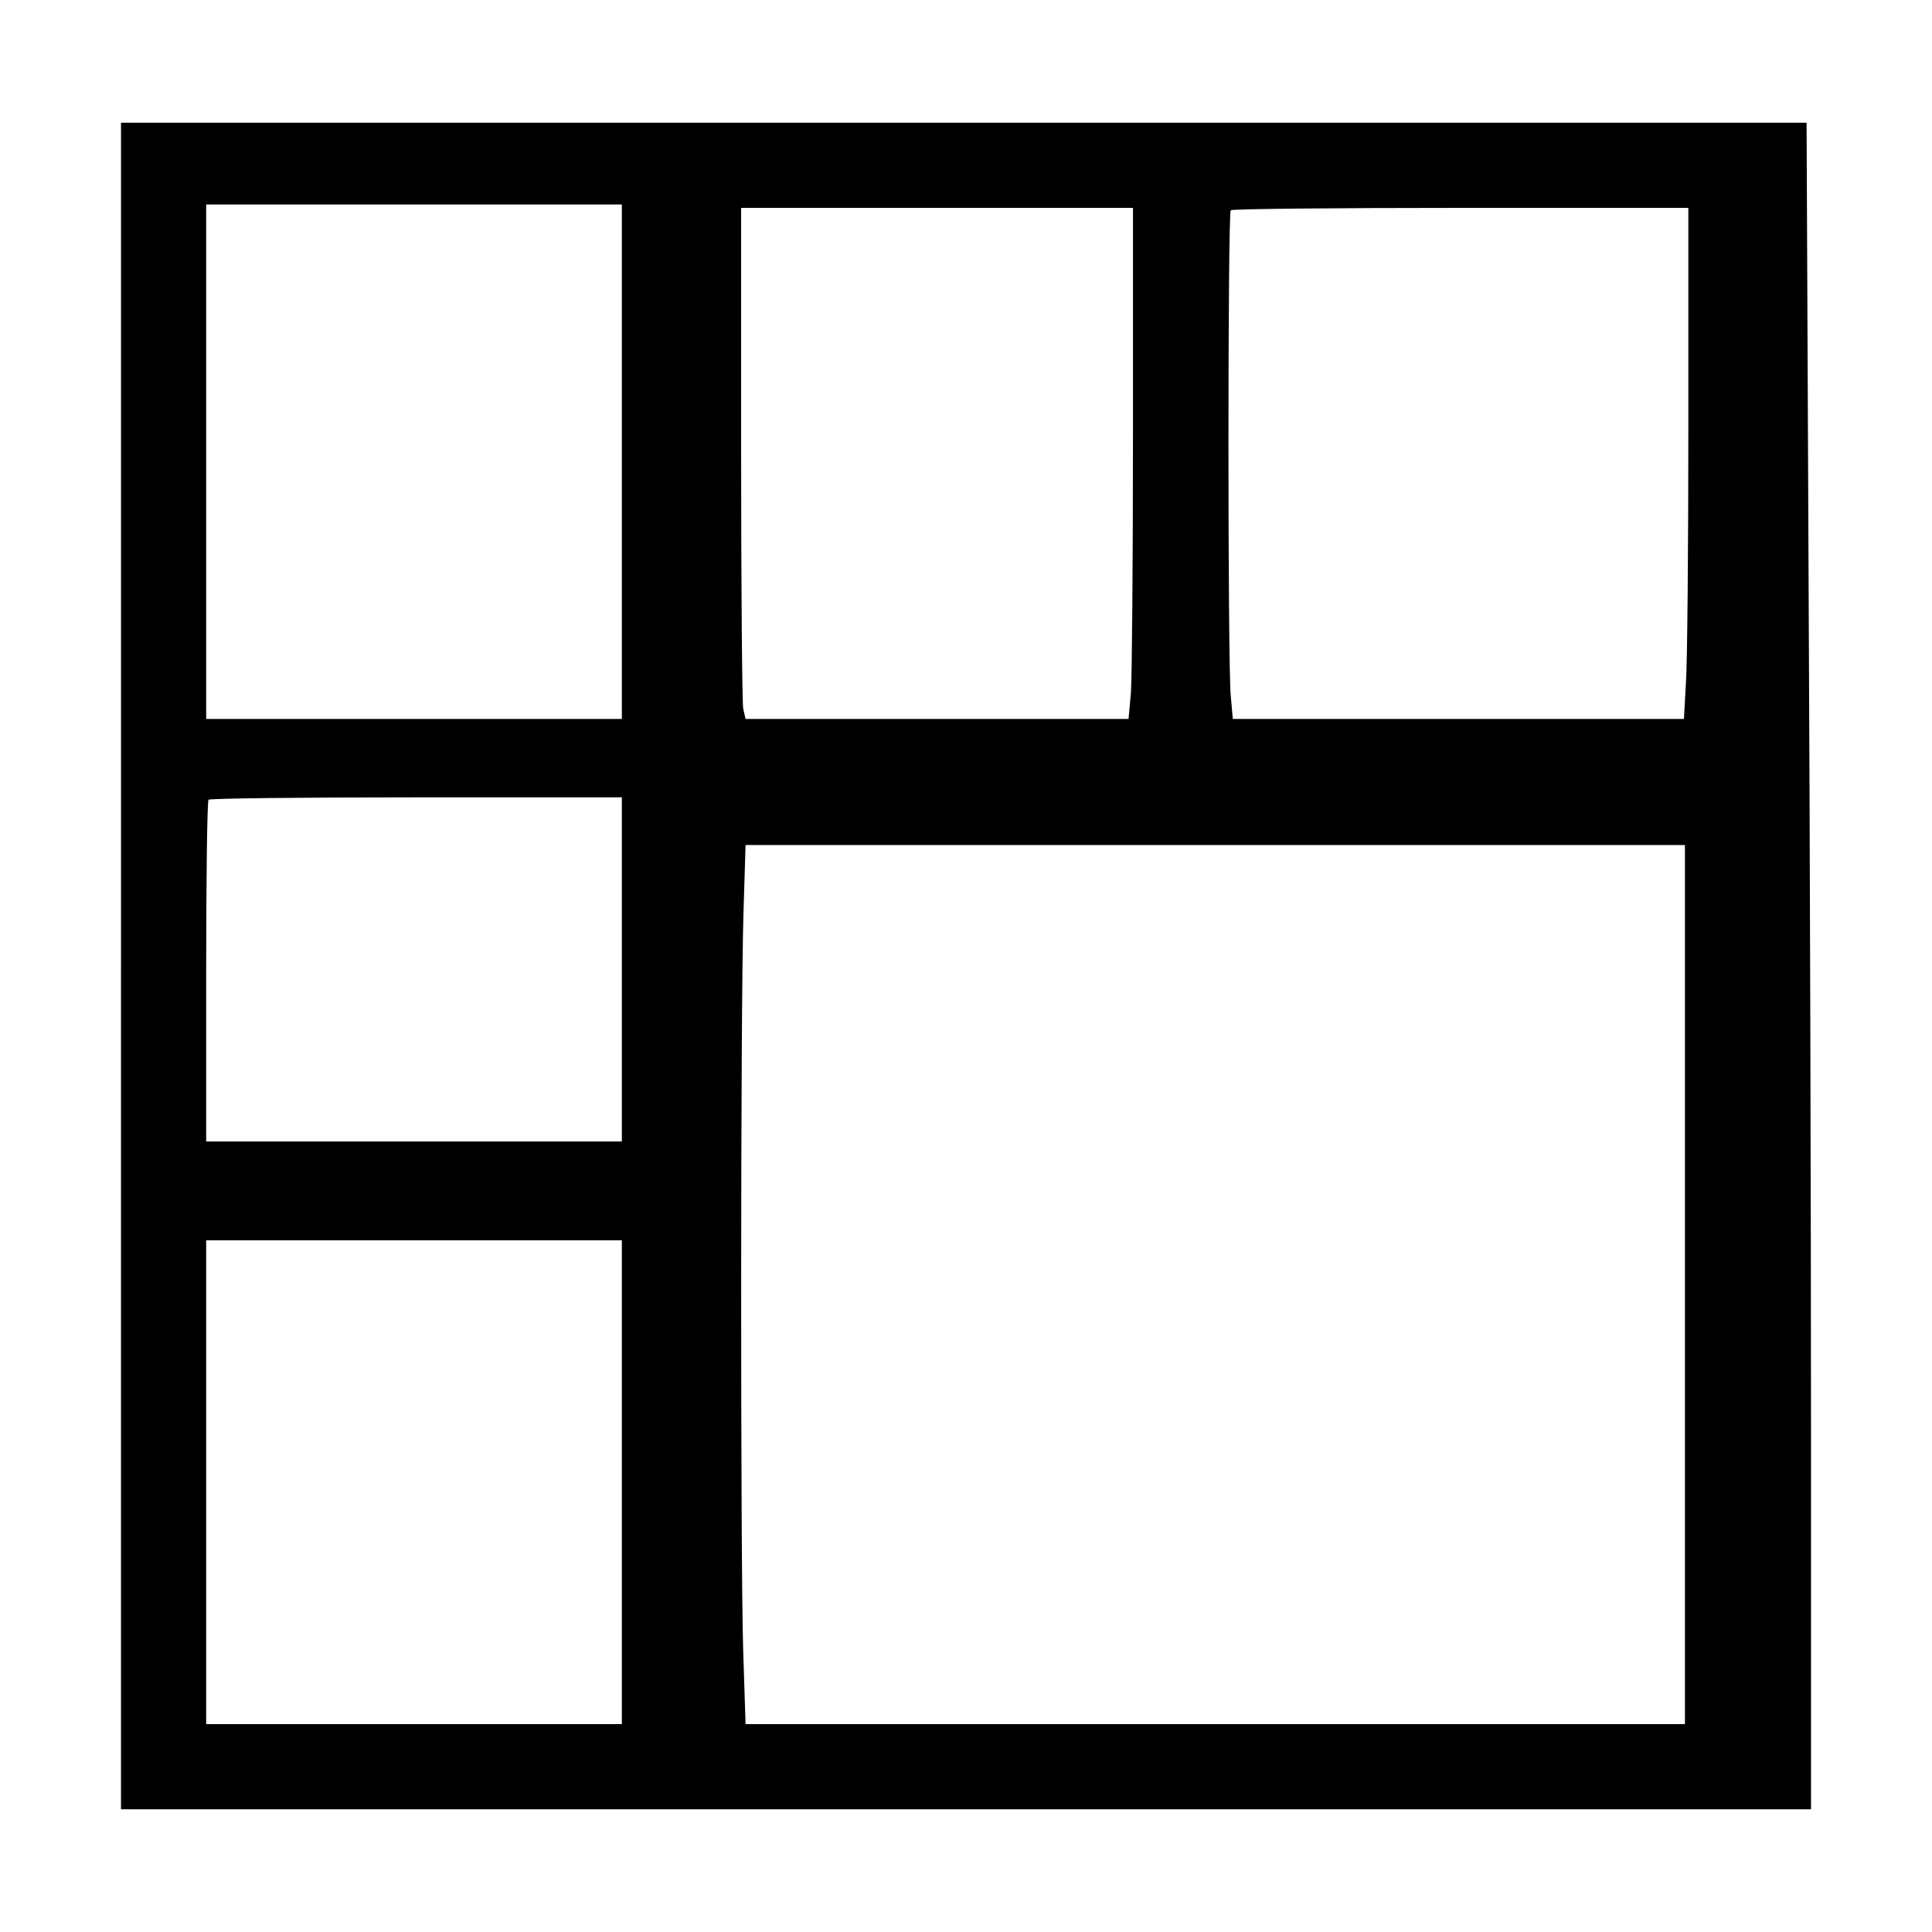
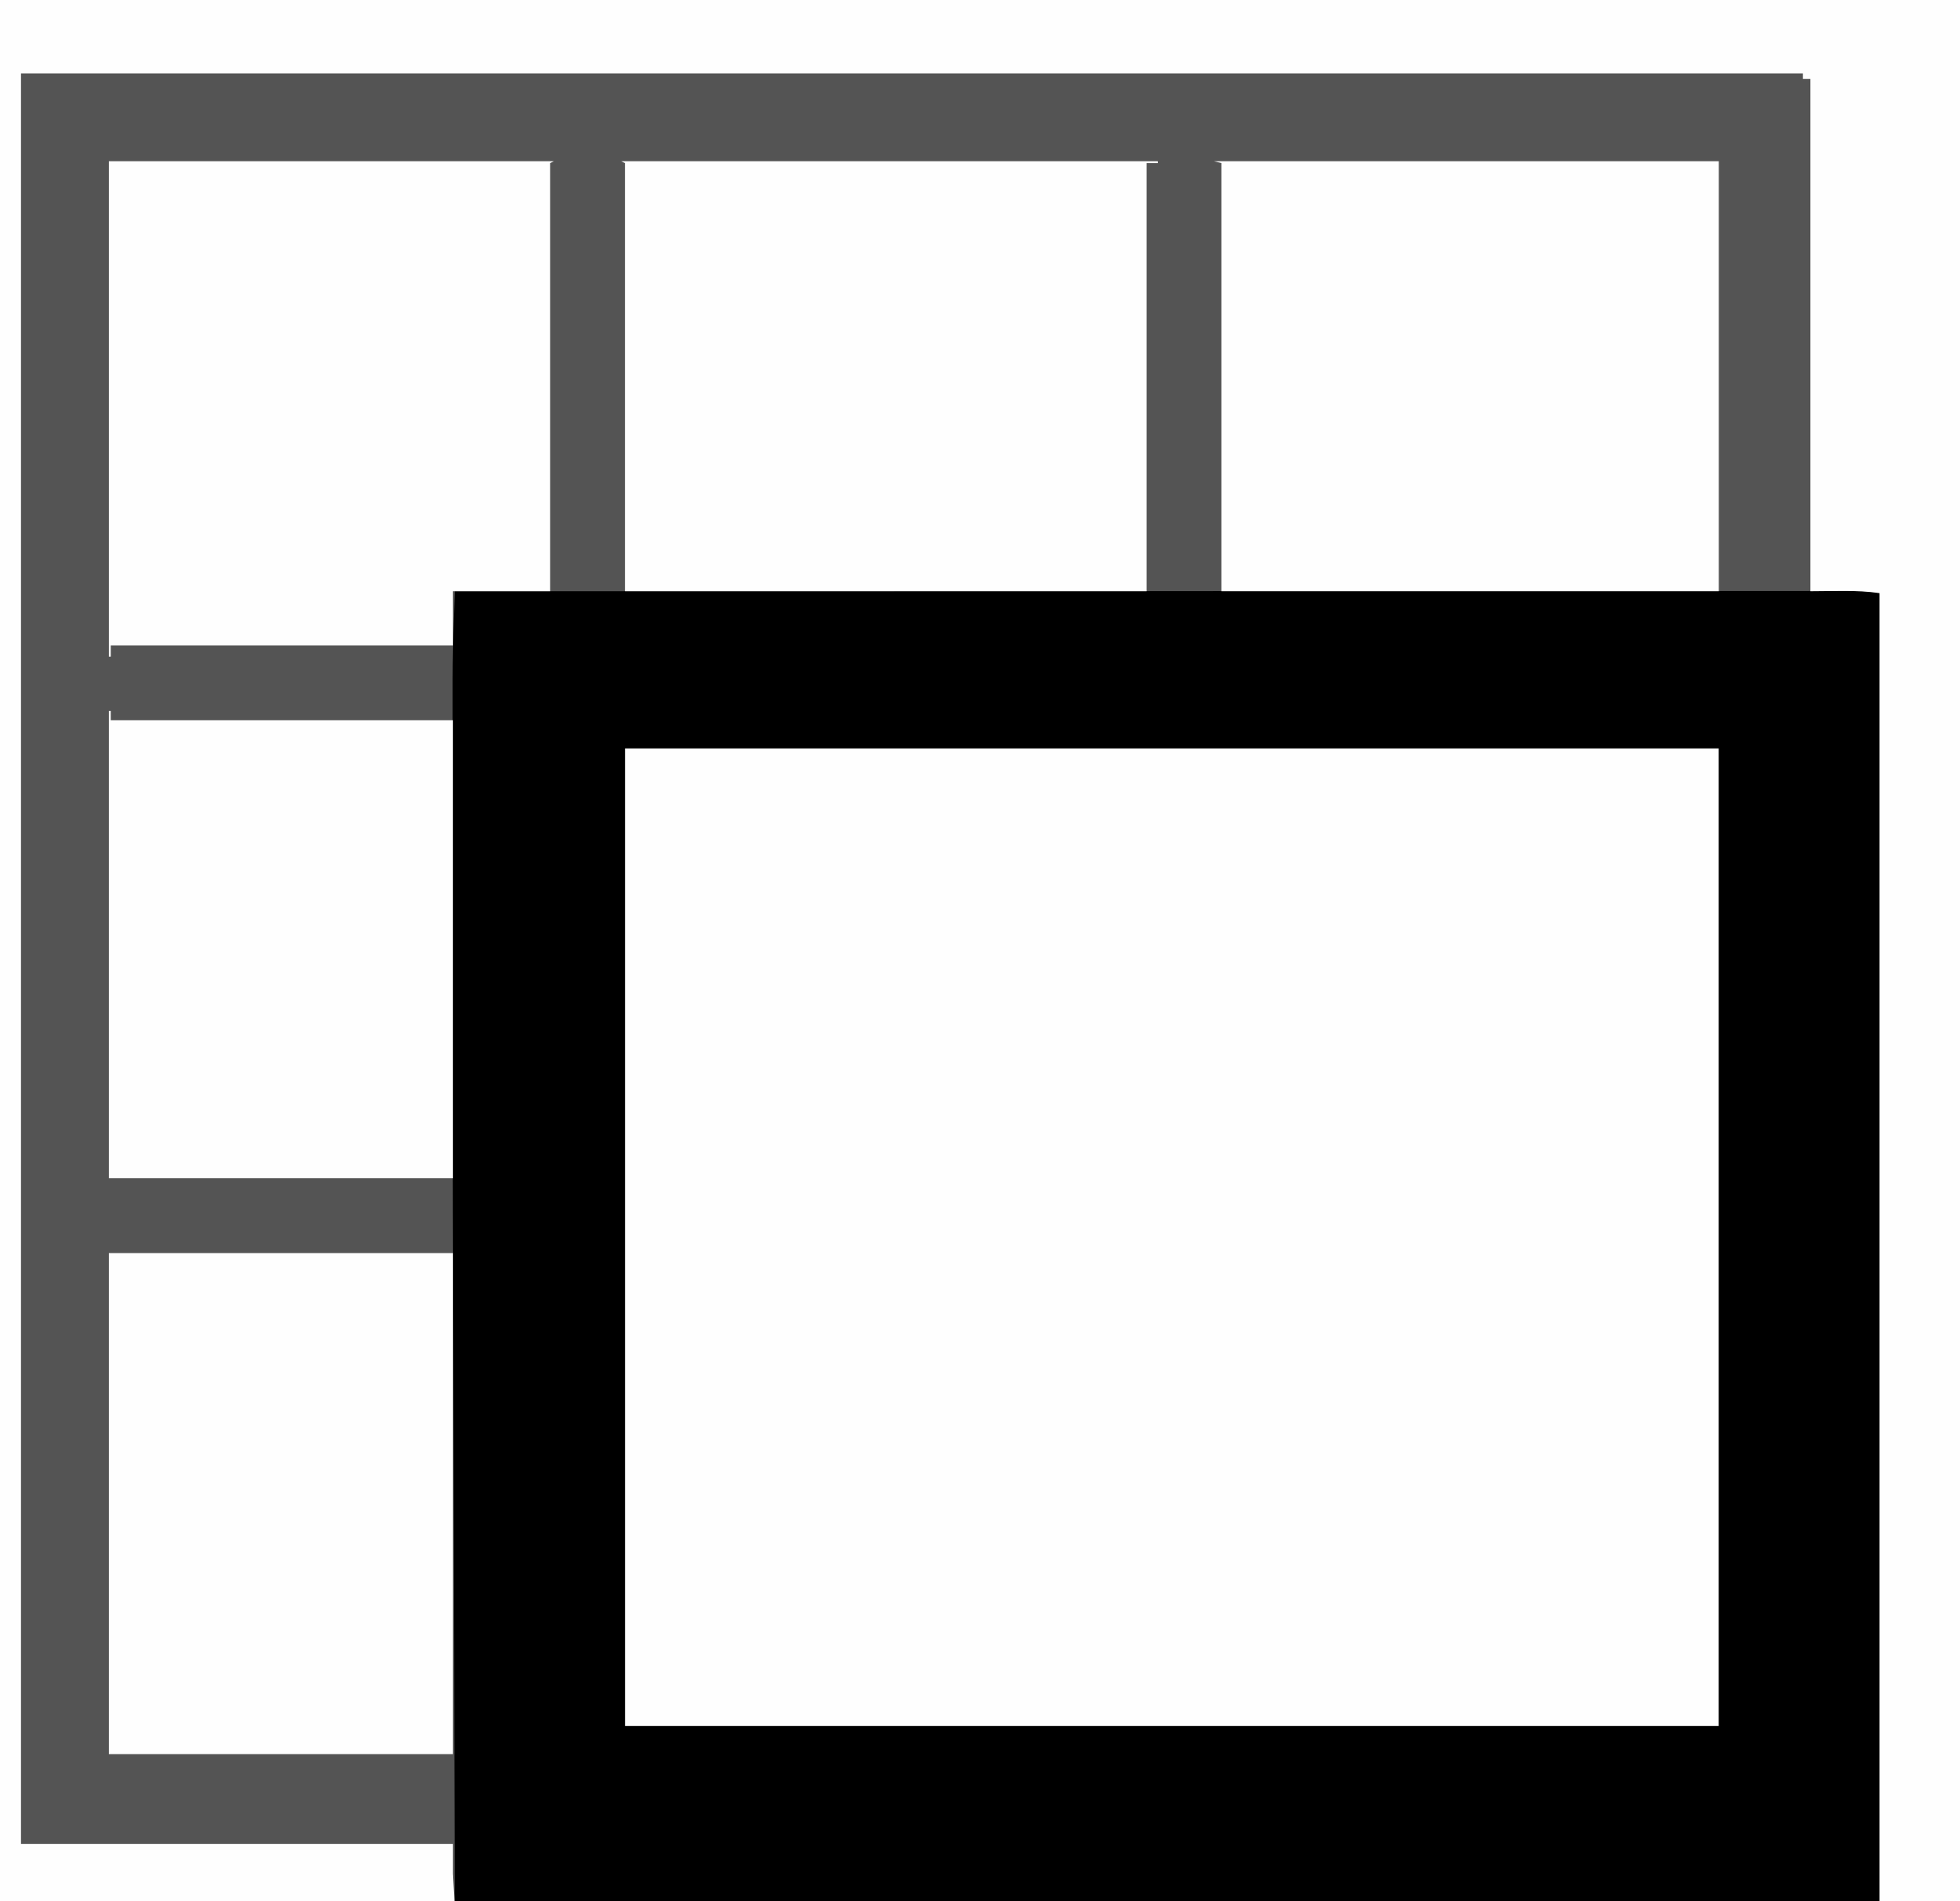
- <svg xmlns="http://www.w3.org/2000/svg" version="1.1" width="512" height="512" viewBox="0 0 512 512">
+ <svg xmlns="http://www.w3.org/2000/svg" version="1.1" width="528" height="512" viewBox="0 0 528 512">
  <g id="icomoon-ignore">
</g>
-   <path fill="#000" d="M32.066 256v223.484h447.87v-100.048c0-55.081-0.27-155.672-0.632-223.484l-0.541-123.436h-446.697v223.484zM164.801 122.361v68.173h-110.162v-136.347h110.162v68.173zM300.247 115.861c0 33.5-0.27 63.93-0.541 67.722l-0.632 6.952h-101.493l-0.632-2.798c-0.27-1.535-0.542-32.055-0.542-67.722v-64.924h103.84v60.769zM447.43 113.151c0 31.965-0.27 62.486-0.632 67.722l-0.541 9.662h-119.553l-0.541-6.14c-0.813-8.126-0.813-127.951 0-128.673 0.27-0.361 27.721-0.632 60.95-0.632h60.317v58.060zM164.801 256.904v45.599h-110.162v-44.968c0-24.74 0.27-45.329 0.632-45.6 0.27-0.361 25.104-0.632 55.080-0.632h54.448v45.6zM446.526 340.427v116.482h-248.947l-0.632-19.685c-0.723-23.748-0.723-170.57 0.090-195.492l0.542-17.789h248.947v116.482zM164.801 392.8v64.111h-110.162v-128.22h110.162v64.111z" />
+   <path fill="#545454" d="M-16-16c179.52 0 359.040 0 544 0 0 179.52 0 359.040 0 544-179.52 0-359.040 0-544 0 0-179.52 0-359.040 0-544z" />
+   <path fill="#fefefe" d="M168.356 201.6c97.24 0 194.48 0 294.667 0 0 86.934 0 173.869 0 263.437-97.24 0-194.48 0-294.667 0 0-86.935 0-173.869 0-263.437z" />
+   <path fill="#000" d="M122.519 159.289c36.206-0.008 72.413-0.017 108.62-0.022 0.803 0 0.803 0 1.623 0 11.639-0.001 23.28-0.002 34.919-0.005 5.707-0 11.416-0.001 17.124-0.002 0.852 0 0.852 0 1.721 0 18.421-0.002 36.841-0.006 55.261-0.011 18.925-0.005 37.85-0.008 56.775-0.009 2.671 0 5.343-0 8.014-0 0.526 0 1.051 0 1.593 0 8.473-0 16.946-0.003 25.418-0.006 8.512-0.003 17.025-0.004 25.537-0.003 5.061 0 10.122-0 15.183-0.004 3.378-0.002 6.756-0.002 10.134-0 1.926 0 3.853 0 5.779-0.001 2.073-0.002 4.147-0.001 6.219 0.001 0.601-0.001 1.202-0.002 1.82-0.004 0.83 0.001 0.83 0.001 1.676 0.003 0.711 0 0.711 0 1.437 0 1.664 0.073 3.317 0.331 4.966 0.566 0 117.020 0 234.041 0 354.607-126.661 0-253.323 0-383.822 0-0.588-206.62-0.588-206.62-0.568-263.712 0.001-5.044 0-10.089-0.001-15.133-0.002-7.673-0.004-15.345-0.002-23.017 0-0.81 0.001-1.621 0.001-2.432 0-0.397 0-0.793 0-1.203 0.001-2.695-0.001-5.39-0.001-8.085-0.001-3.191-0.001-6.383 0.001-9.576 0.001-1.597 0.001-3.195 0-4.793-0.001-0.587-0.001-1.173-0.001-1.776-0.001-0.503-0.001-1.006-0.002-1.524 0.019-5.582 0.129-11.152 0.326-16.731 0.024-0.697 0.048-1.394 0.072-2.091 0.058-1.679 0.117-3.359 0.176-5.038zM168.356 201.6c0 86.934 0 173.869 0 263.437 97.24 0 194.48 0 294.667 0 0-86.935 0-173.869 0-263.437-97.24 0-194.48 0-294.667 0z" />
+   <path fill="#fefefe" d="M-16-16c179.52 0 359.040 0 544 0 0 179.52 0 359.040 0 544-179.52 0-359.040 0-544 0 0-179.52 0-359.040 0-544zM5.659 19.763c0 157.412 0 314.825 0 477.007 38.397 0 76.795 0 116.356 0 0 2.659 0 5.319 0 8.059 0.166 3.159 0.332 6.317 0.504 9.57 126.661 0 253.323 0 383.822 0 0-117.020 0-234.041 0-354.607-6.152-0.879-12.422-0.504-18.637-0.504 0-45.545 0-91.090 0-138.015-0.665 0-1.329 0-2.015 0 0-0.499 0-0.997 0-1.511-158.41 0-316.82 0-480.029 0z" />
+   <path fill="#fefefe" d="M167.348 43.437c47.706 0 95.411 0 144.563 0 0 0.166 0 0.333 0 0.504-0.997 0-1.995 0-3.022 0 0 38.065 0 76.129 0 115.348-46.376 0-92.752 0-140.533 0 0-38.065 0-76.129 0-115.348-0.333-0.166-0.665-0.333-1.007-0.504z" />
+   <path fill="#fefefe" d="M327.022 43.437c44.88 0 89.76 0 136 0 0 38.231 0 76.463 0 115.852-44.215 0-88.43 0-133.985 0 0-38.065 0-76.129 0-115.348-0.665-0.166-1.329-0.333-2.015-0.504z" />
+   <path fill="#fefefe" d="M29.333 43.437c39.561 0 79.121 0 119.881 0-0.333 0.166-0.665 0.333-1.007 0.504 0 38.065 0 76.129 0 115.348-8.643 0-17.287 0-26.193 0 0 4.821 0 9.641 0 14.607-30.419 0-60.837 0-92.177 0 0 0.997 0 1.995 0 3.023-0.166 0-0.332 0-0.503 0 0-44.049 0-88.097 0-133.482z" />
+   <path fill="#fefefe" d="M29.333 337.6c30.585 0 61.169 0 92.681 0 0 44.548 0 89.095 0 134.993-30.585 0-61.169 0-92.681 0 0-44.548 0-89.095 0-134.993z" />
+   <path fill="#fefefe" d="M29.333 191.526c0.166 0 0.332 0 0.503 0 0 0.831 0 1.662 0 2.518 30.419 0 60.837 0 92.177 0 0 40.725 0 81.449 0 123.407-30.585 0-61.169 0-92.681 0 0-41.555 0-83.111 0-125.926z" />
</svg>
